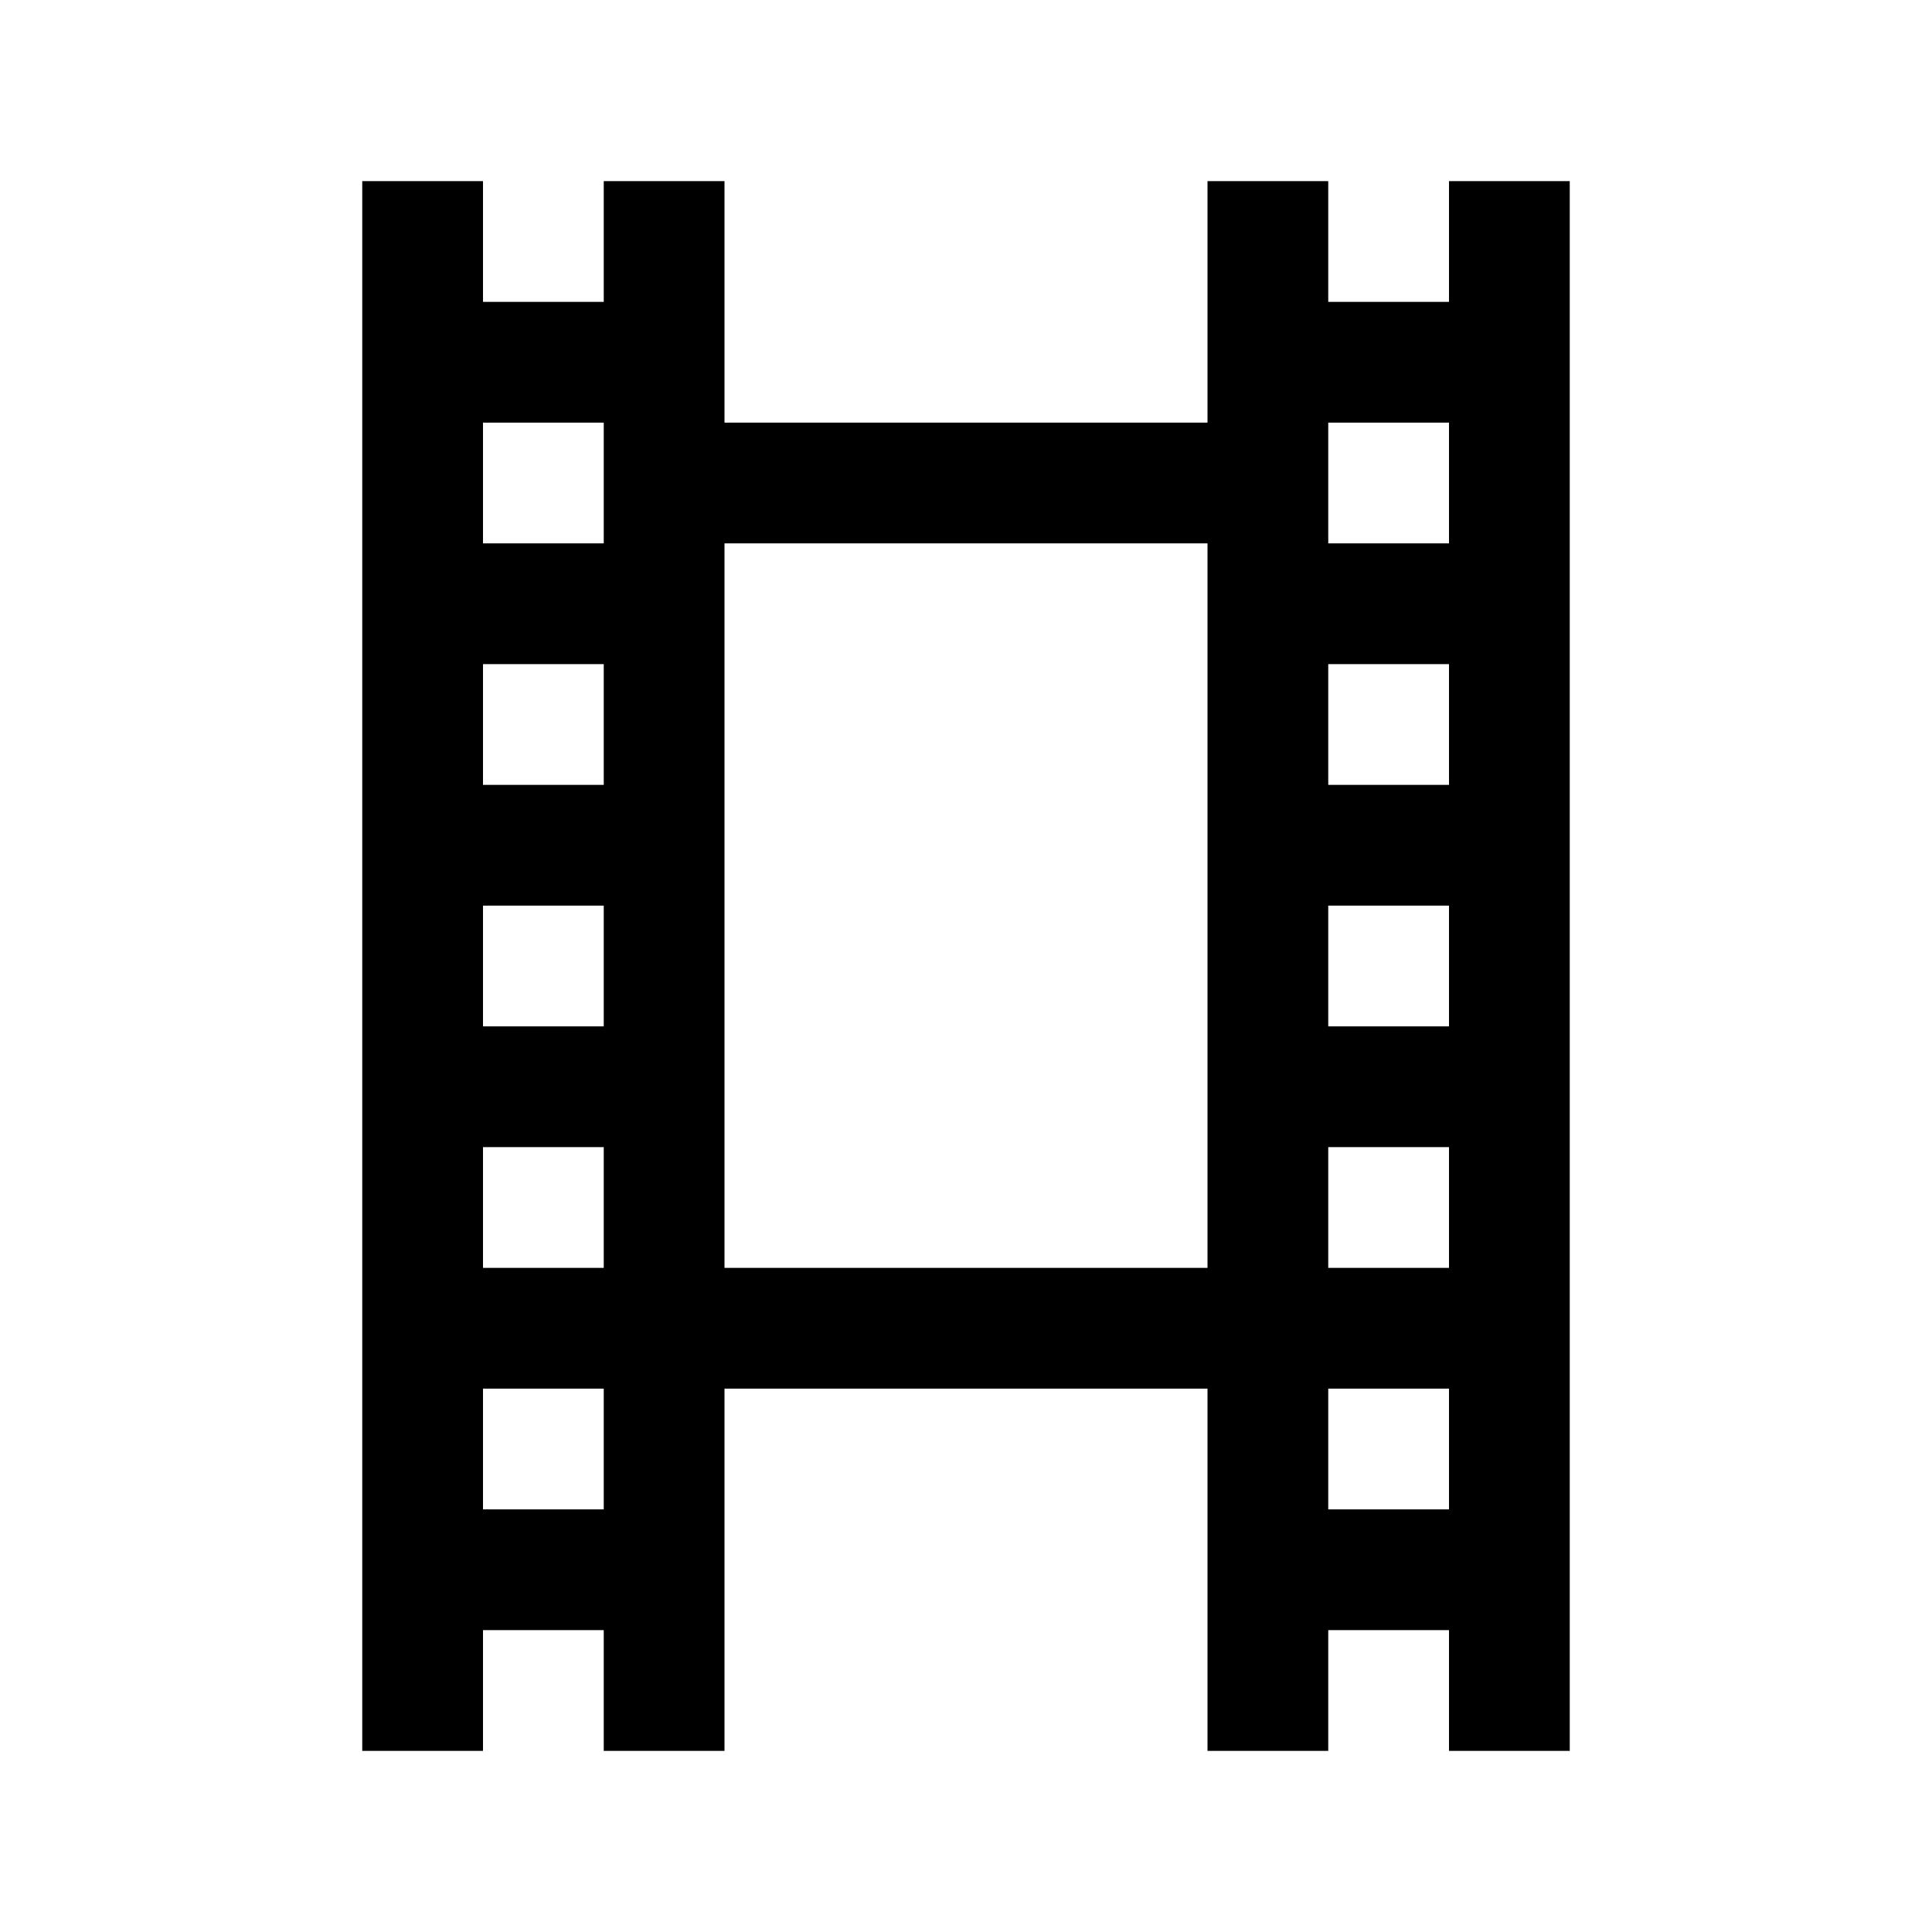
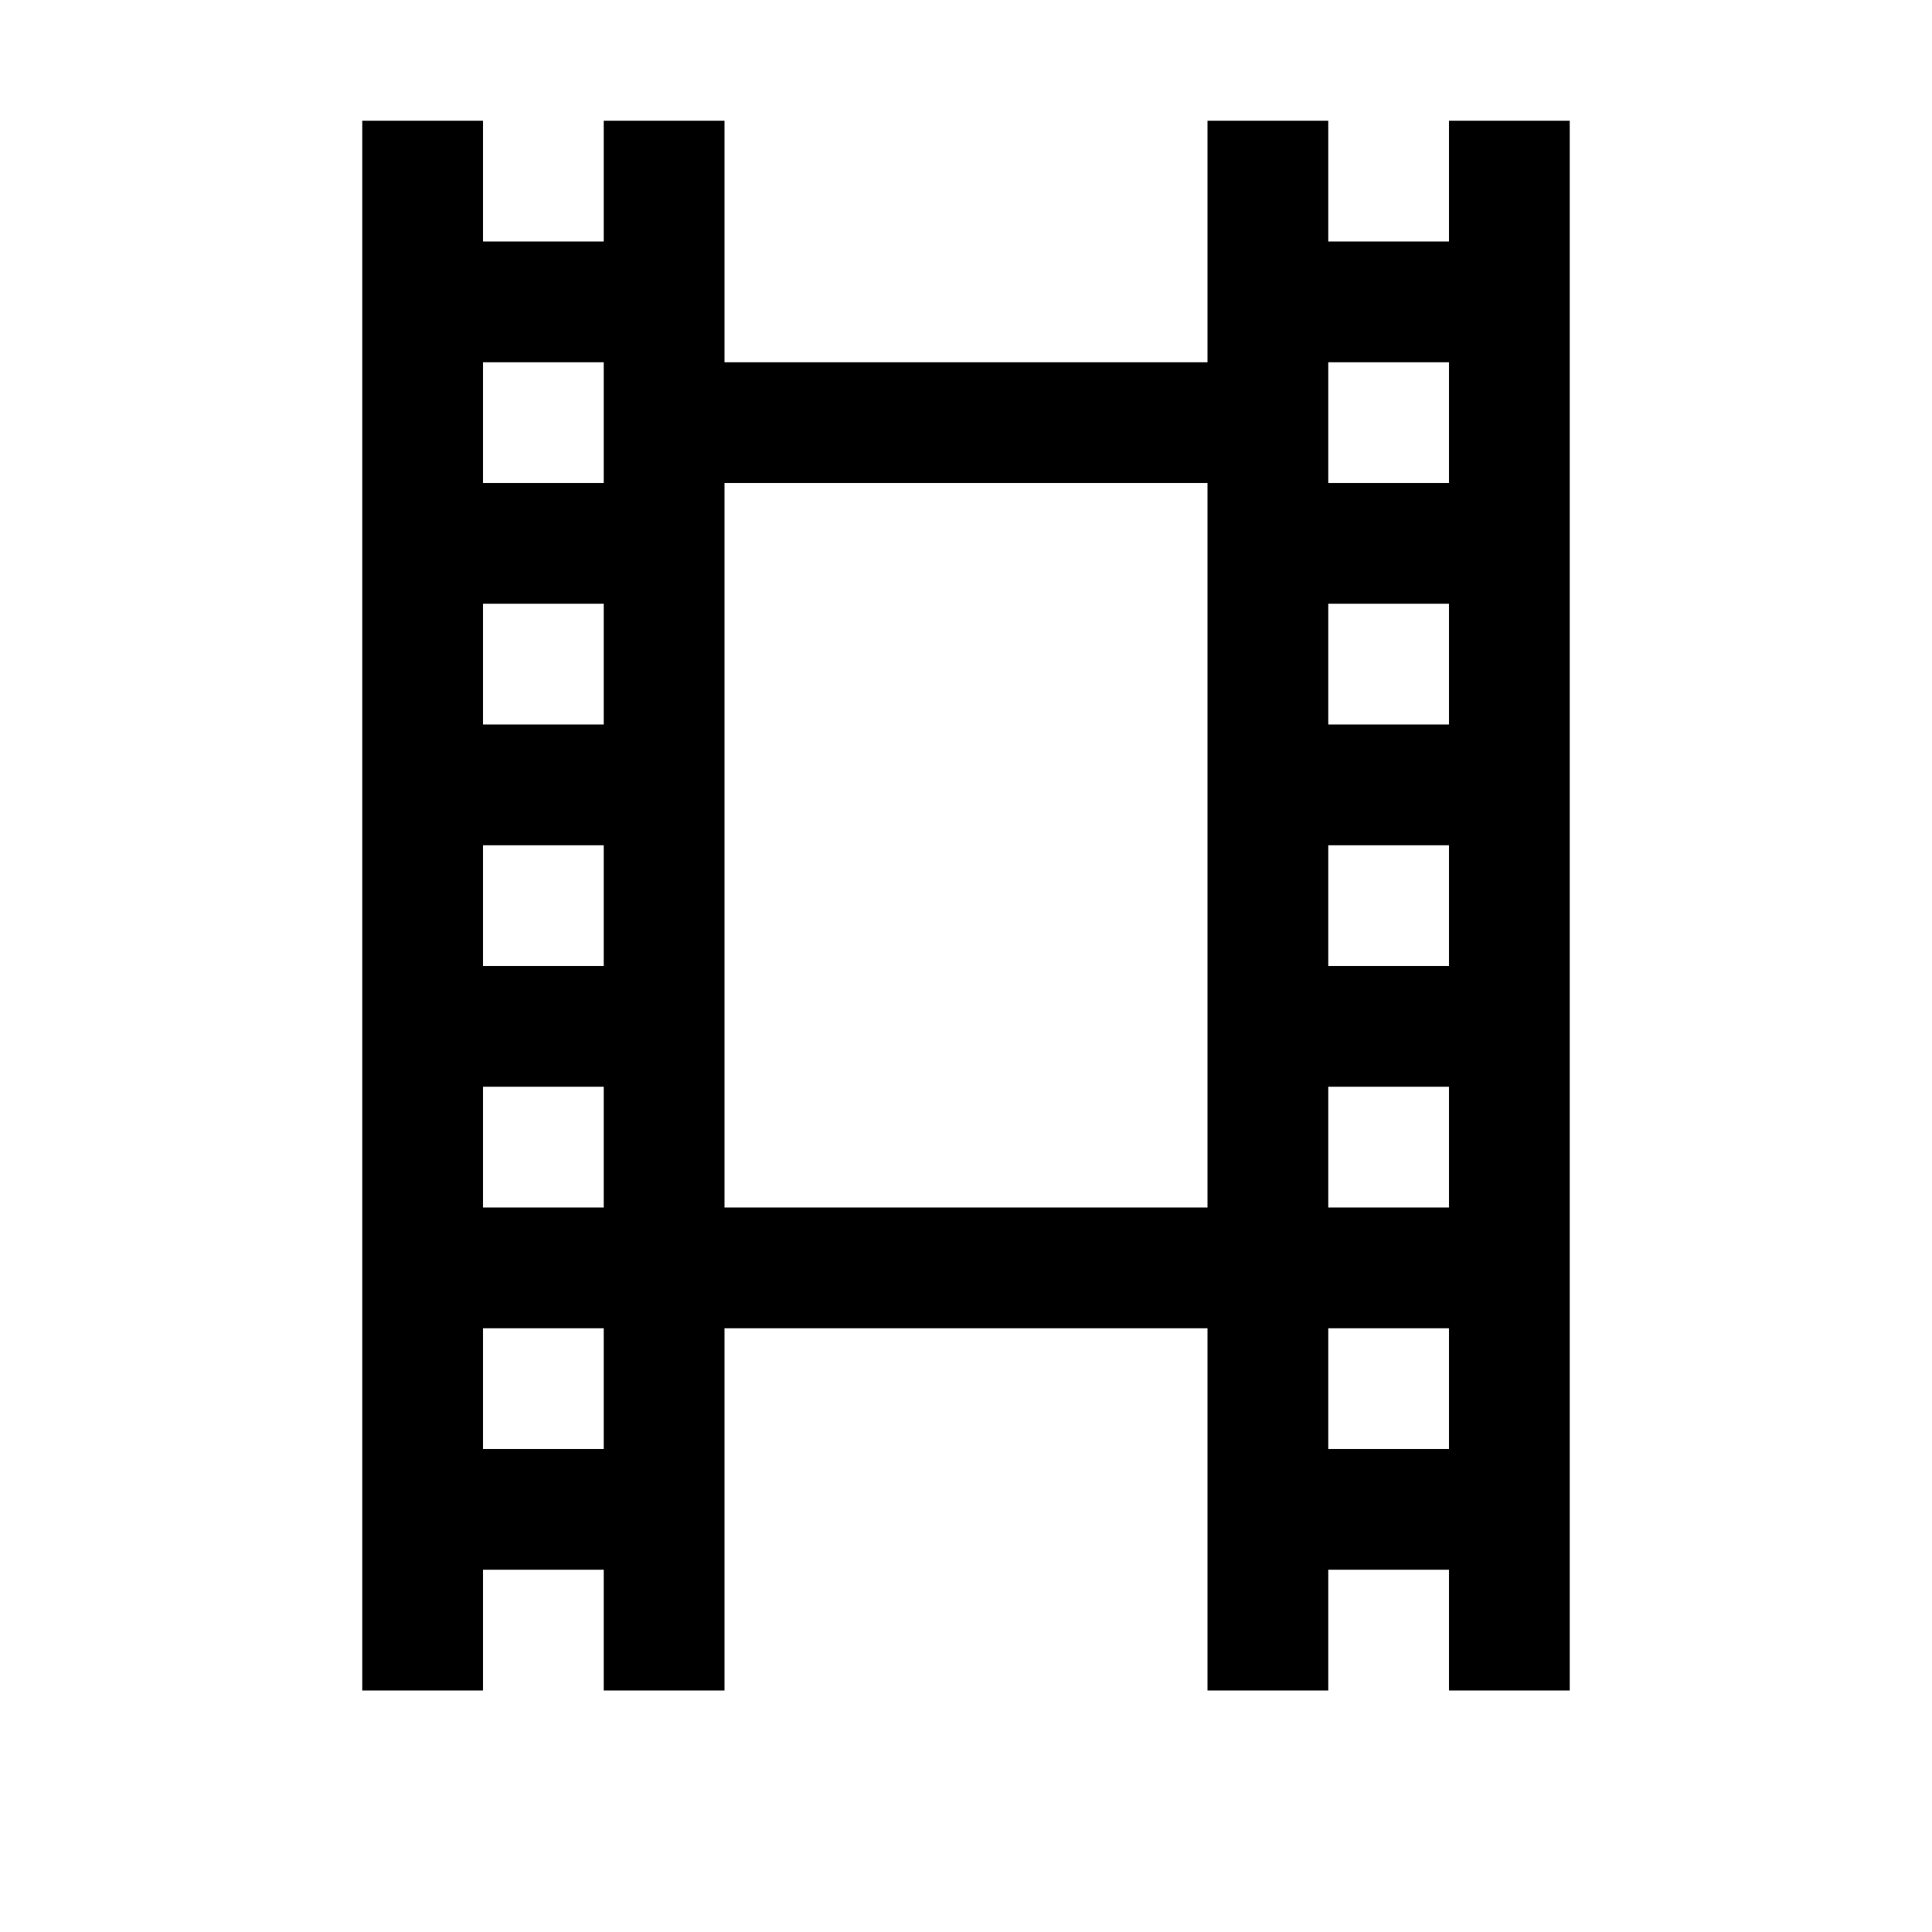
<svg xmlns="http://www.w3.org/2000/svg" width="16" height="16" viewBox="0 0 16 16" fill="none">
  <g id="film-strip 1">
-     <path id="Vector" d="M3 1.5H4V2.5H5V1.5H6V3.5H10V1.5H11V2.5H12V1.5H13V14.5H12V13.5H11V14.5H10V11.5H6V14.5H5V13.5H4V14.5H3V1.5ZM4 3.5V4.5H5V3.5H4ZM4 5.5V6.5H5V5.5H4ZM4 7.5V8.5H5V7.5H4ZM4 9.5V10.5H5V9.5H4ZM4 11.5V12.5H5V11.5H4ZM6 4.5V10.5H10V4.5H6ZM11 3.5V4.5H12V3.5H11ZM11 5.5V6.5H12V5.5H11ZM11 7.5V8.5H12V7.5H11ZM11 9.5V10.5H12V9.5H11ZM11 11.5V12.5H12V11.5H11Z" fill="black" />
+     <path id="Vector" d="M3 1H4V2H5V1H6V3H10V1H11V2H12V1H13V14H12V13H11V14H10V11H6V14H5V13H4V14H3V1ZM4 3V4H5V3H4ZM4 5V6H5V5H4ZM4 7V8H5V7H4ZM4 9V10H5V9H4ZM4 11V12H5V11H4ZM6 4V10H10V4H6ZM11 3V4H12V3H11ZM11 5V6H12V5H11ZM11 7V8H12V7H11ZM11 9V10H12V9H11ZM11 11V12H12V11H11Z" fill="black" />
  </g>
</svg>
